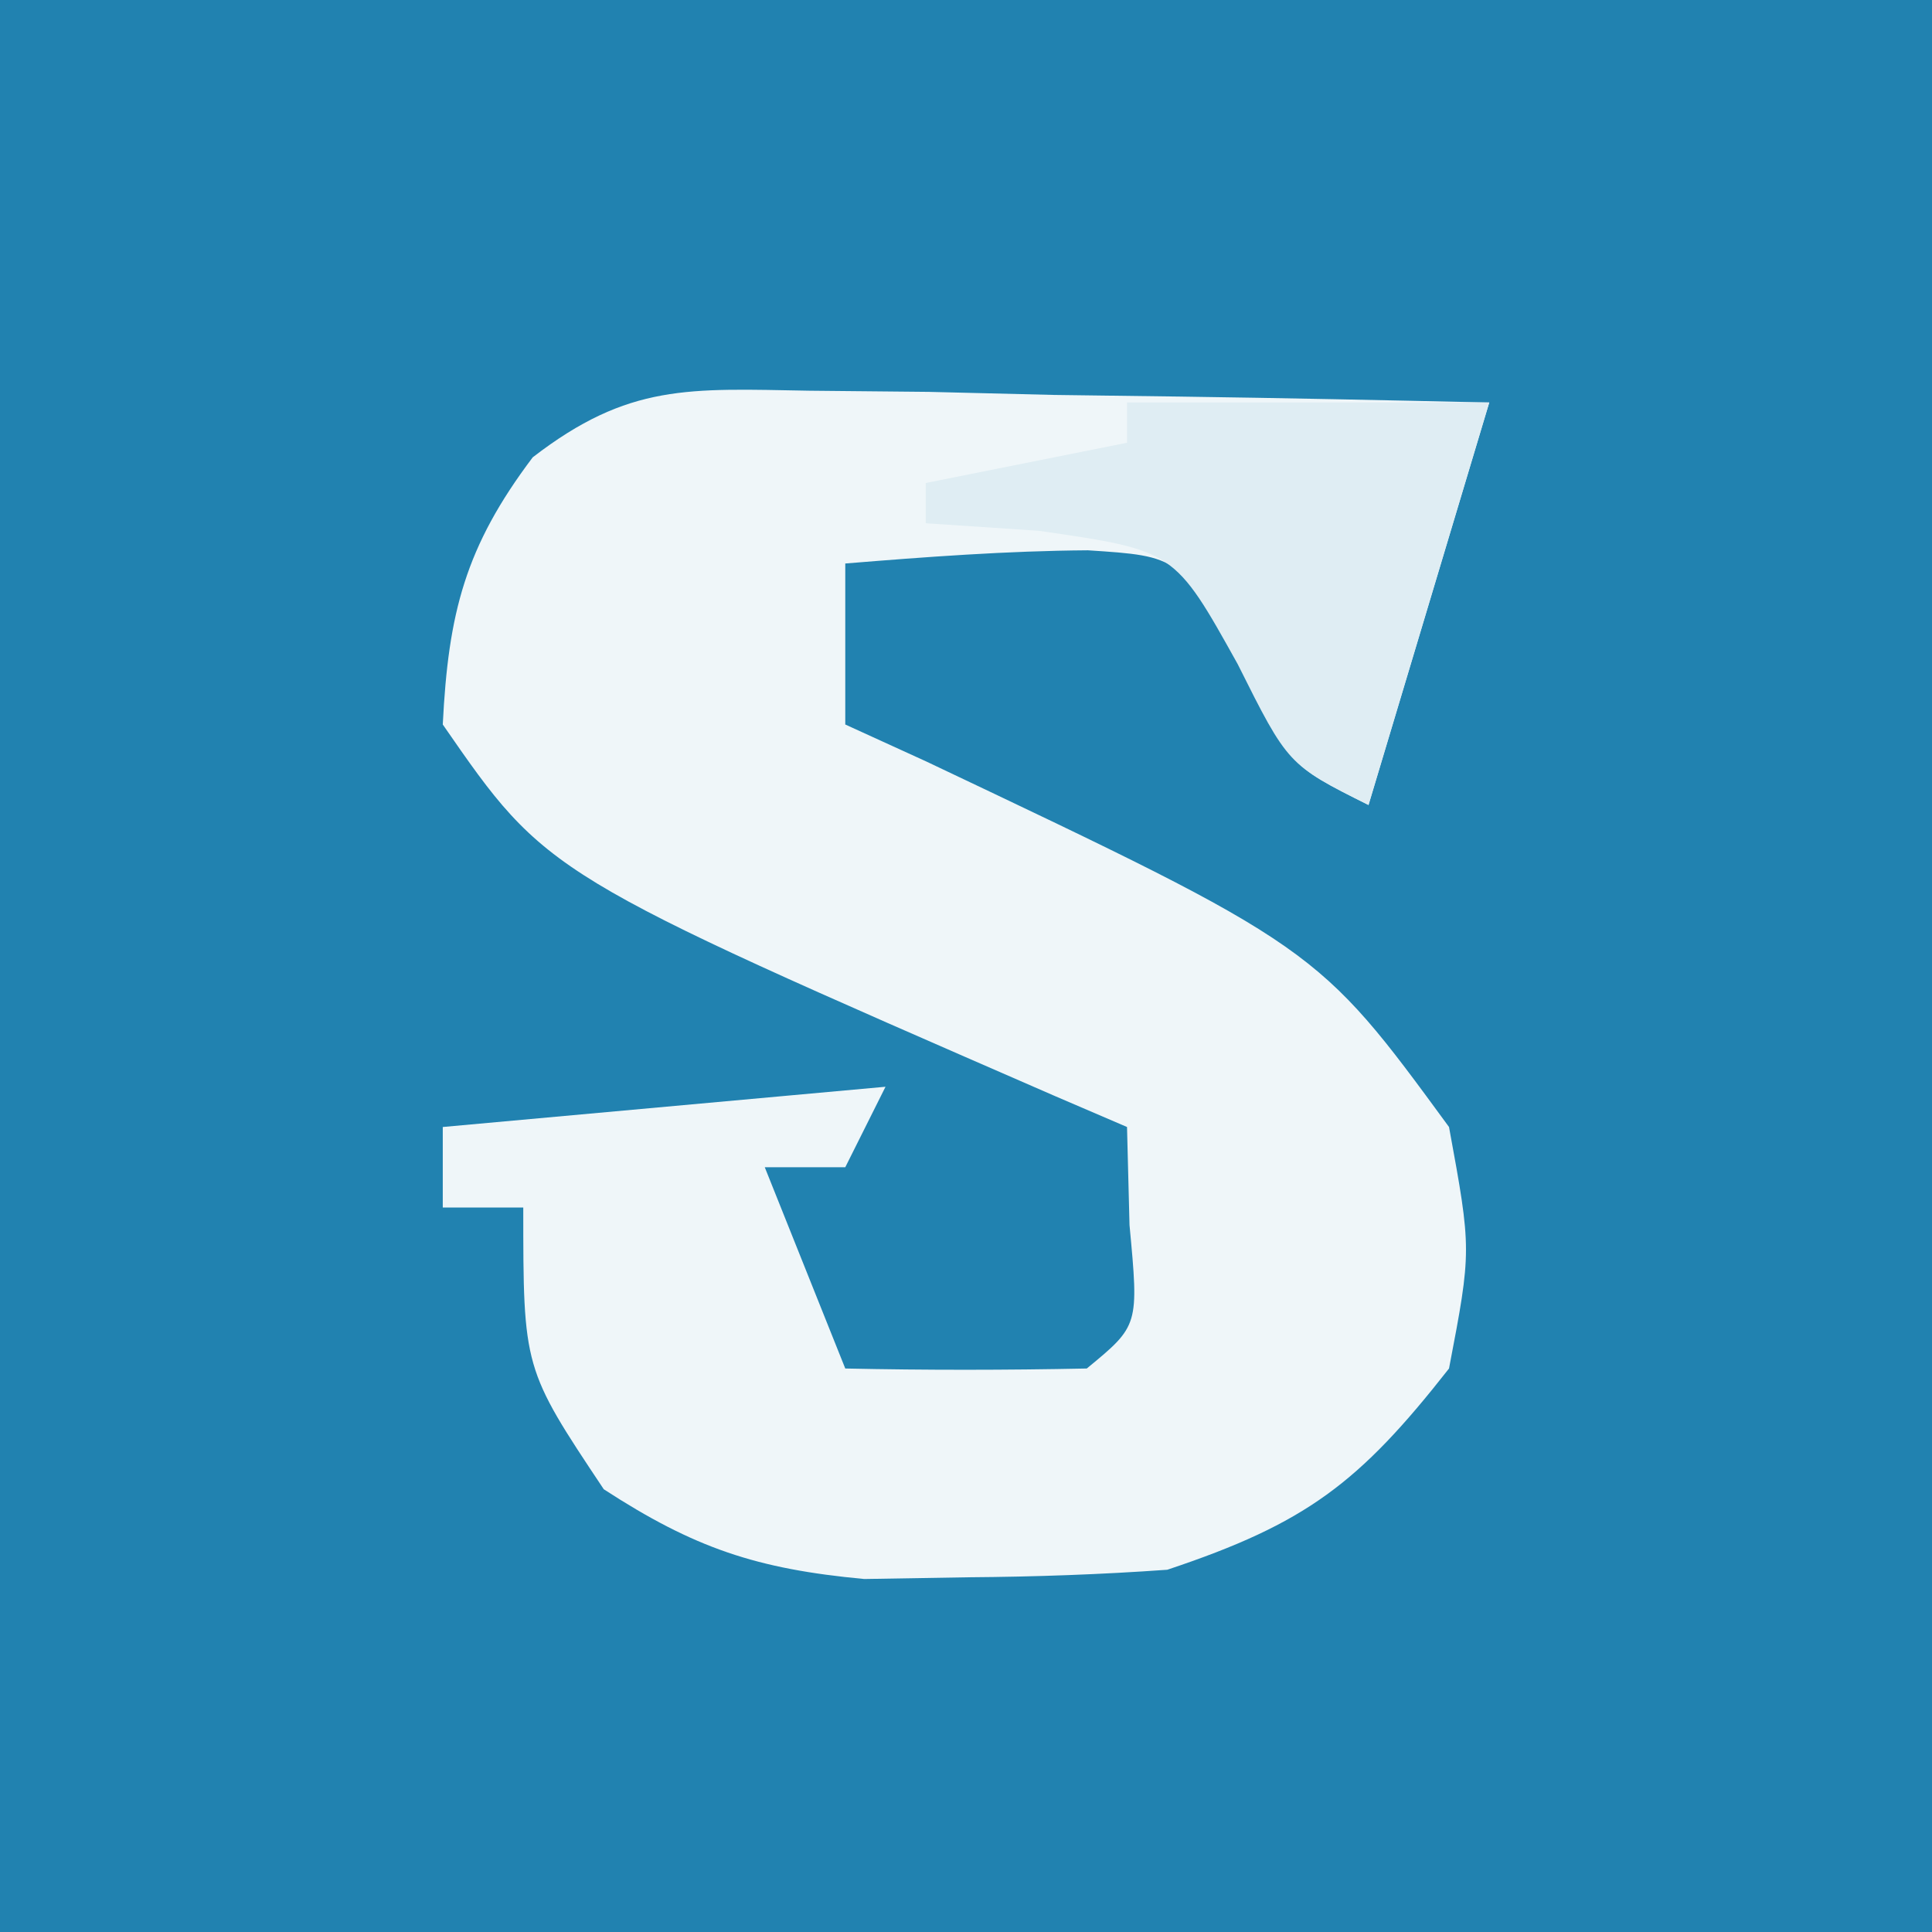
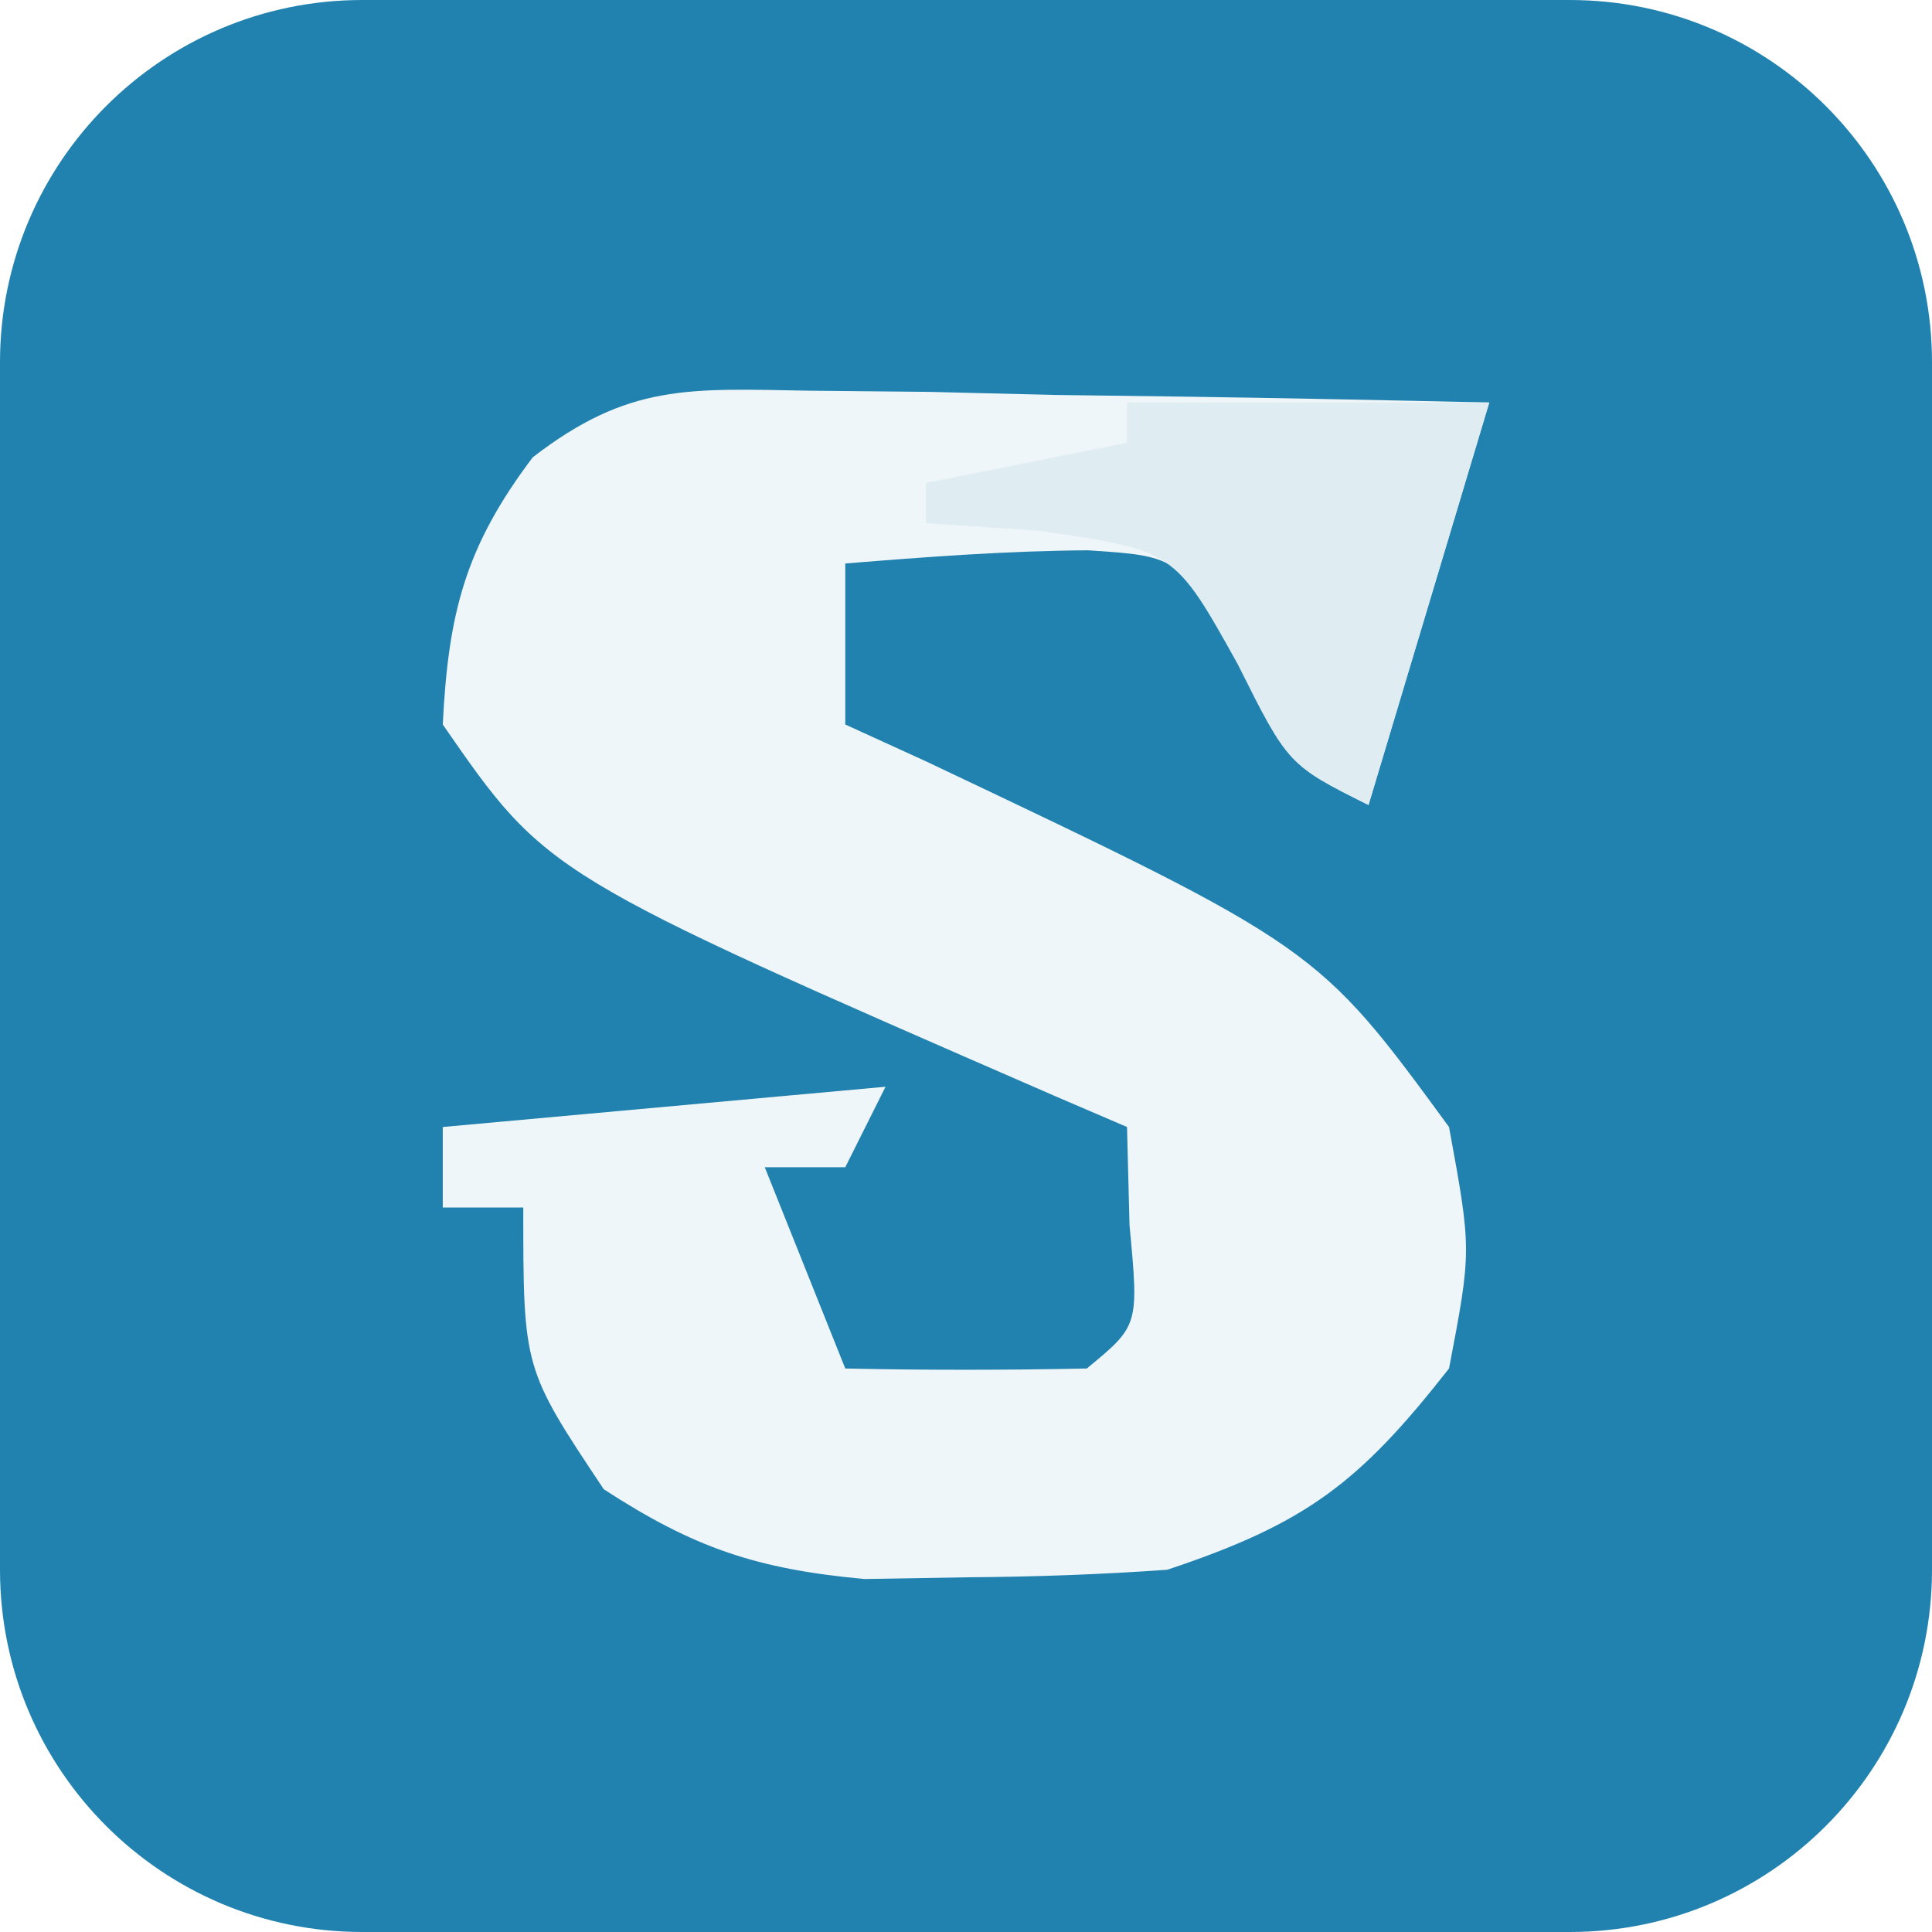
- <svg xmlns="http://www.w3.org/2000/svg" version="1.1" width="48" height="48">
-   <path d="M0 0 C15.84 0 31.68 0 48 0 C48 15.84 48 31.68 48 48 C32.16 48 16.32 48 0 48 C0 32.16 0 16.32 0 0 Z " fill="#2182B0" transform="translate(0,0)" />
-   <path d="M0 0 C0.983 0.01 1.966 0.019 2.979 0.029 C4.003 0.054 5.027 0.08 6.082 0.105 C7.636 0.126 7.636 0.126 9.221 0.146 C11.779 0.182 14.337 0.236 16.895 0.293 C15.905 3.593 14.915 6.893 13.895 10.293 C11.895 9.293 11.895 9.293 10.77 6.73 C9.197 4.113 9.197 4.113 6.922 3.965 C4.91 3.979 2.9 4.129 0.895 4.293 C0.895 5.613 0.895 6.933 0.895 8.293 C1.558 8.596 2.222 8.899 2.906 9.211 C12.622 13.821 12.622 13.821 15.895 18.293 C16.457 21.355 16.457 21.355 15.895 24.293 C13.662 27.141 12.345 28.143 8.895 29.293 C7.252 29.411 5.604 29.468 3.957 29.48 C3.102 29.495 2.248 29.509 1.367 29.523 C-1.312 29.274 -2.857 28.754 -5.105 27.293 C-7.105 24.293 -7.105 24.293 -7.105 20.293 C-7.765 20.293 -8.425 20.293 -9.105 20.293 C-9.105 19.633 -9.105 18.973 -9.105 18.293 C-5.475 17.963 -1.845 17.633 1.895 17.293 C1.565 17.953 1.235 18.613 0.895 19.293 C0.235 19.293 -0.425 19.293 -1.105 19.293 C-0.445 20.943 0.215 22.593 0.895 24.293 C2.894 24.336 4.895 24.334 6.895 24.293 C8.191 23.227 8.191 23.227 7.957 20.73 C7.936 19.926 7.916 19.122 7.895 18.293 C7.007 17.912 7.007 17.912 6.102 17.523 C-6.522 12.025 -6.522 12.025 -9.105 8.293 C-8.967 5.52 -8.547 3.878 -6.87 1.655 C-4.486 -0.185 -2.987 -0.052 0 0 Z " fill="#EFF6F9" transform="translate(20.10547,9.707031)" />
-   <path d="M0 0 C2.97 0 5.94 0 9 0 C8.01 3.3 7.02 6.6 6 10 C4 9 4 9 2.75 6.5 C1.178 3.676 1.178 3.676 -2.188 3.188 C-3.58 3.095 -3.58 3.095 -5 3 C-5 2.67 -5 2.34 -5 2 C-3.35 1.67 -1.7 1.34 0 1 C0 0.67 0 0.34 0 0 Z " fill="#DFEDF3" transform="translate(28,10)" />
+ <svg xmlns="http://www.w3.org/2000/svg" version="1.1" width="48" height="48" viewBox="0 0 48 48">
+   <defs>
+     <clipPath id="roundedRectClip">
+       <rect x="0" y="0" width="48" height="48" rx="9" ry="9" />
+     </clipPath>
+   </defs>
+   <rect x="0" y="0" width="48" height="48" rx="9" ry="9" fill="#2182B0" />
+   <g clip-path="url(#roundedRectClip)">
+     <path d="M0 0 C0.983 0.01 1.966 0.019 2.979 0.029 C4.003 0.054 5.027 0.08 6.082 0.105 C7.636 0.126 7.636 0.126 9.221 0.146 C11.779 0.182 14.337 0.236 16.895 0.293 C15.905 3.593 14.915 6.893 13.895 10.293 C11.895 9.293 11.895 9.293 10.77 6.73 C9.197 4.113 9.197 4.113 6.922 3.965 C4.91 3.979 2.9 4.129 0.895 4.293 C0.895 5.613 0.895 6.933 0.895 8.293 C1.558 8.596 2.222 8.899 2.906 9.211 C12.622 13.821 12.622 13.821 15.895 18.293 C16.457 21.355 16.457 21.355 15.895 24.293 C13.662 27.141 12.345 28.143 8.895 29.293 C7.252 29.411 5.604 29.468 3.957 29.48 C3.102 29.495 2.248 29.509 1.367 29.523 C-1.312 29.274 -2.857 28.754 -5.105 27.293 C-7.105 24.293 -7.105 24.293 -7.105 20.293 C-7.765 20.293 -8.425 20.293 -9.105 20.293 C-9.105 19.633 -9.105 18.973 -9.105 18.293 C-5.475 17.963 -1.845 17.633 1.895 17.293 C1.565 17.953 1.235 18.613 0.895 19.293 C0.235 19.293 -0.425 19.293 -1.105 19.293 C-0.445 20.943 0.215 22.593 0.895 24.293 C2.894 24.336 4.895 24.334 6.895 24.293 C8.191 23.227 8.191 23.227 7.957 20.73 C7.936 19.926 7.916 19.122 7.895 18.293 C7.007 17.912 7.007 17.912 6.102 17.523 C-6.522 12.025 -6.522 12.025 -9.105 8.293 C-8.967 5.52 -8.547 3.878 -6.87 1.655 C-4.486 -0.185 -2.987 -0.052 0 0 Z " fill="#EFF6F9" transform="translate(20.10547,9.707031)" />
+     <path d="M0 0 C2.97 0 5.94 0 9 0 C8.01 3.3 7.02 6.6 6 10 C4 9 4 9 2.75 6.5 C1.178 3.676 1.178 3.676 -2.188 3.188 C-3.58 3.095 -3.58 3.095 -5 3 C-5 2.67 -5 2.34 -5 2 C-3.35 1.67 -1.7 1.34 0 1 C0 0.67 0 0.34 0 0 Z " fill="#DFEDF3" transform="translate(28,10)" />
+   </g>
</svg>
